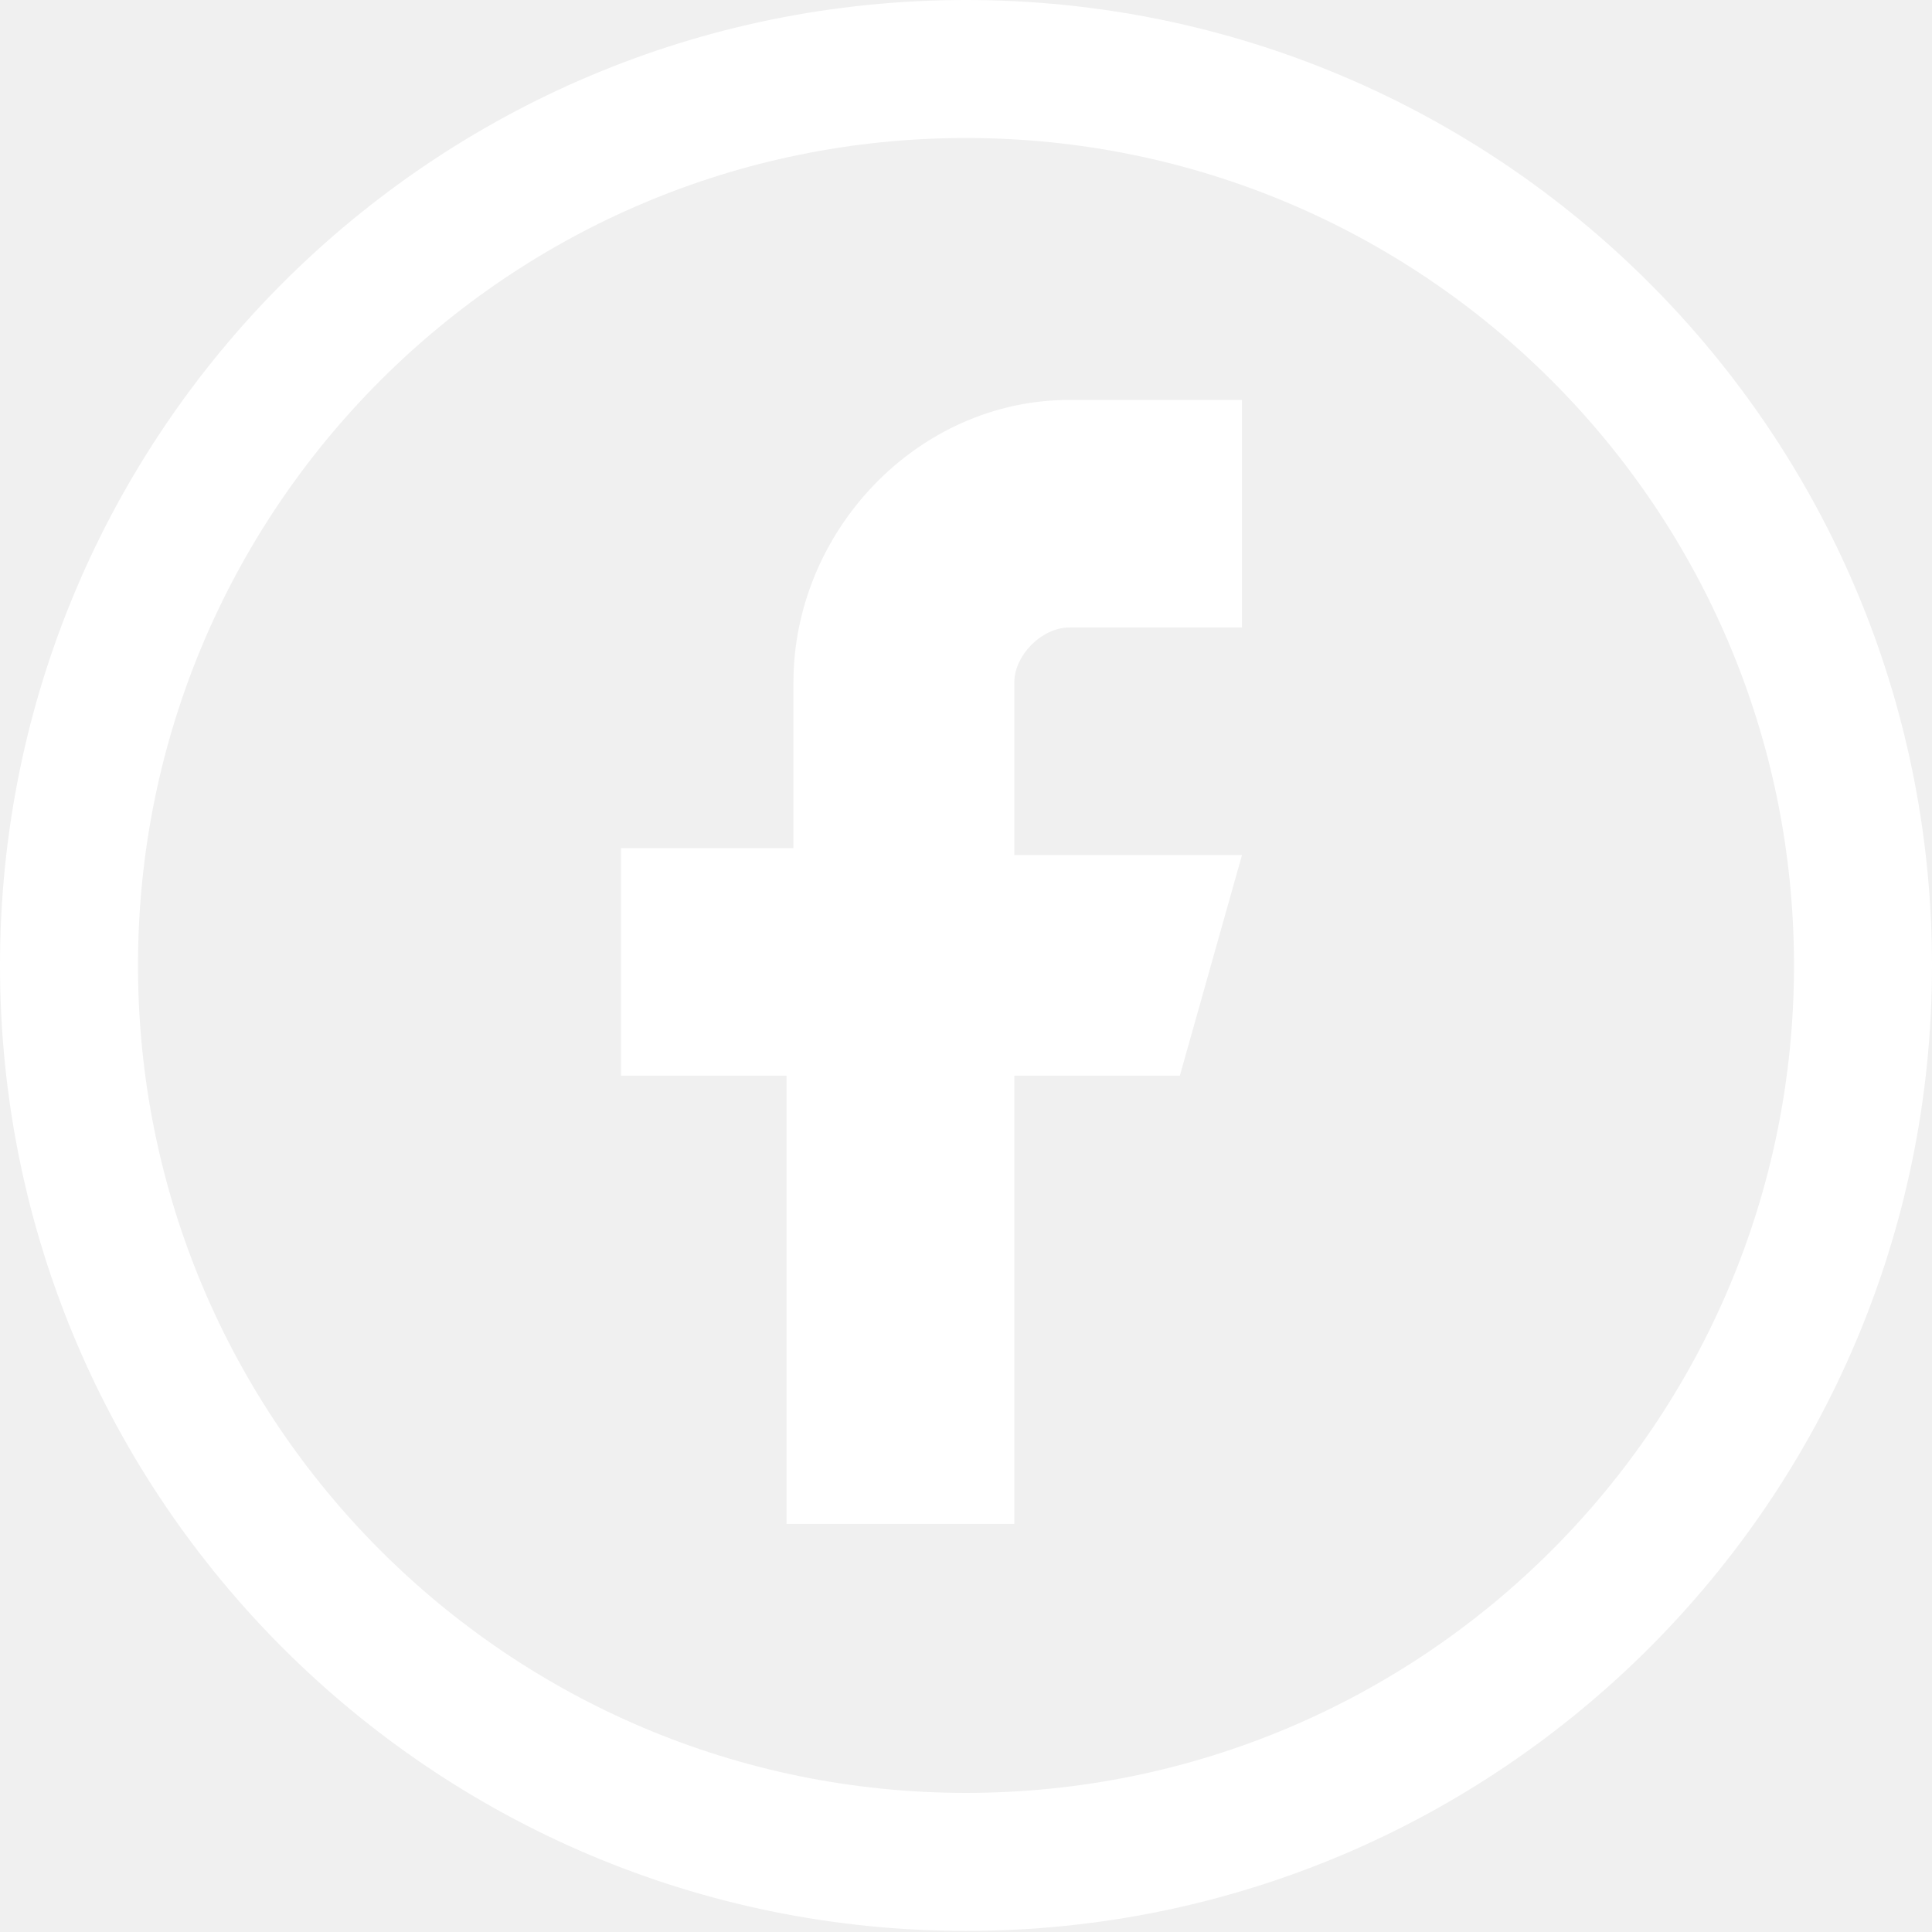
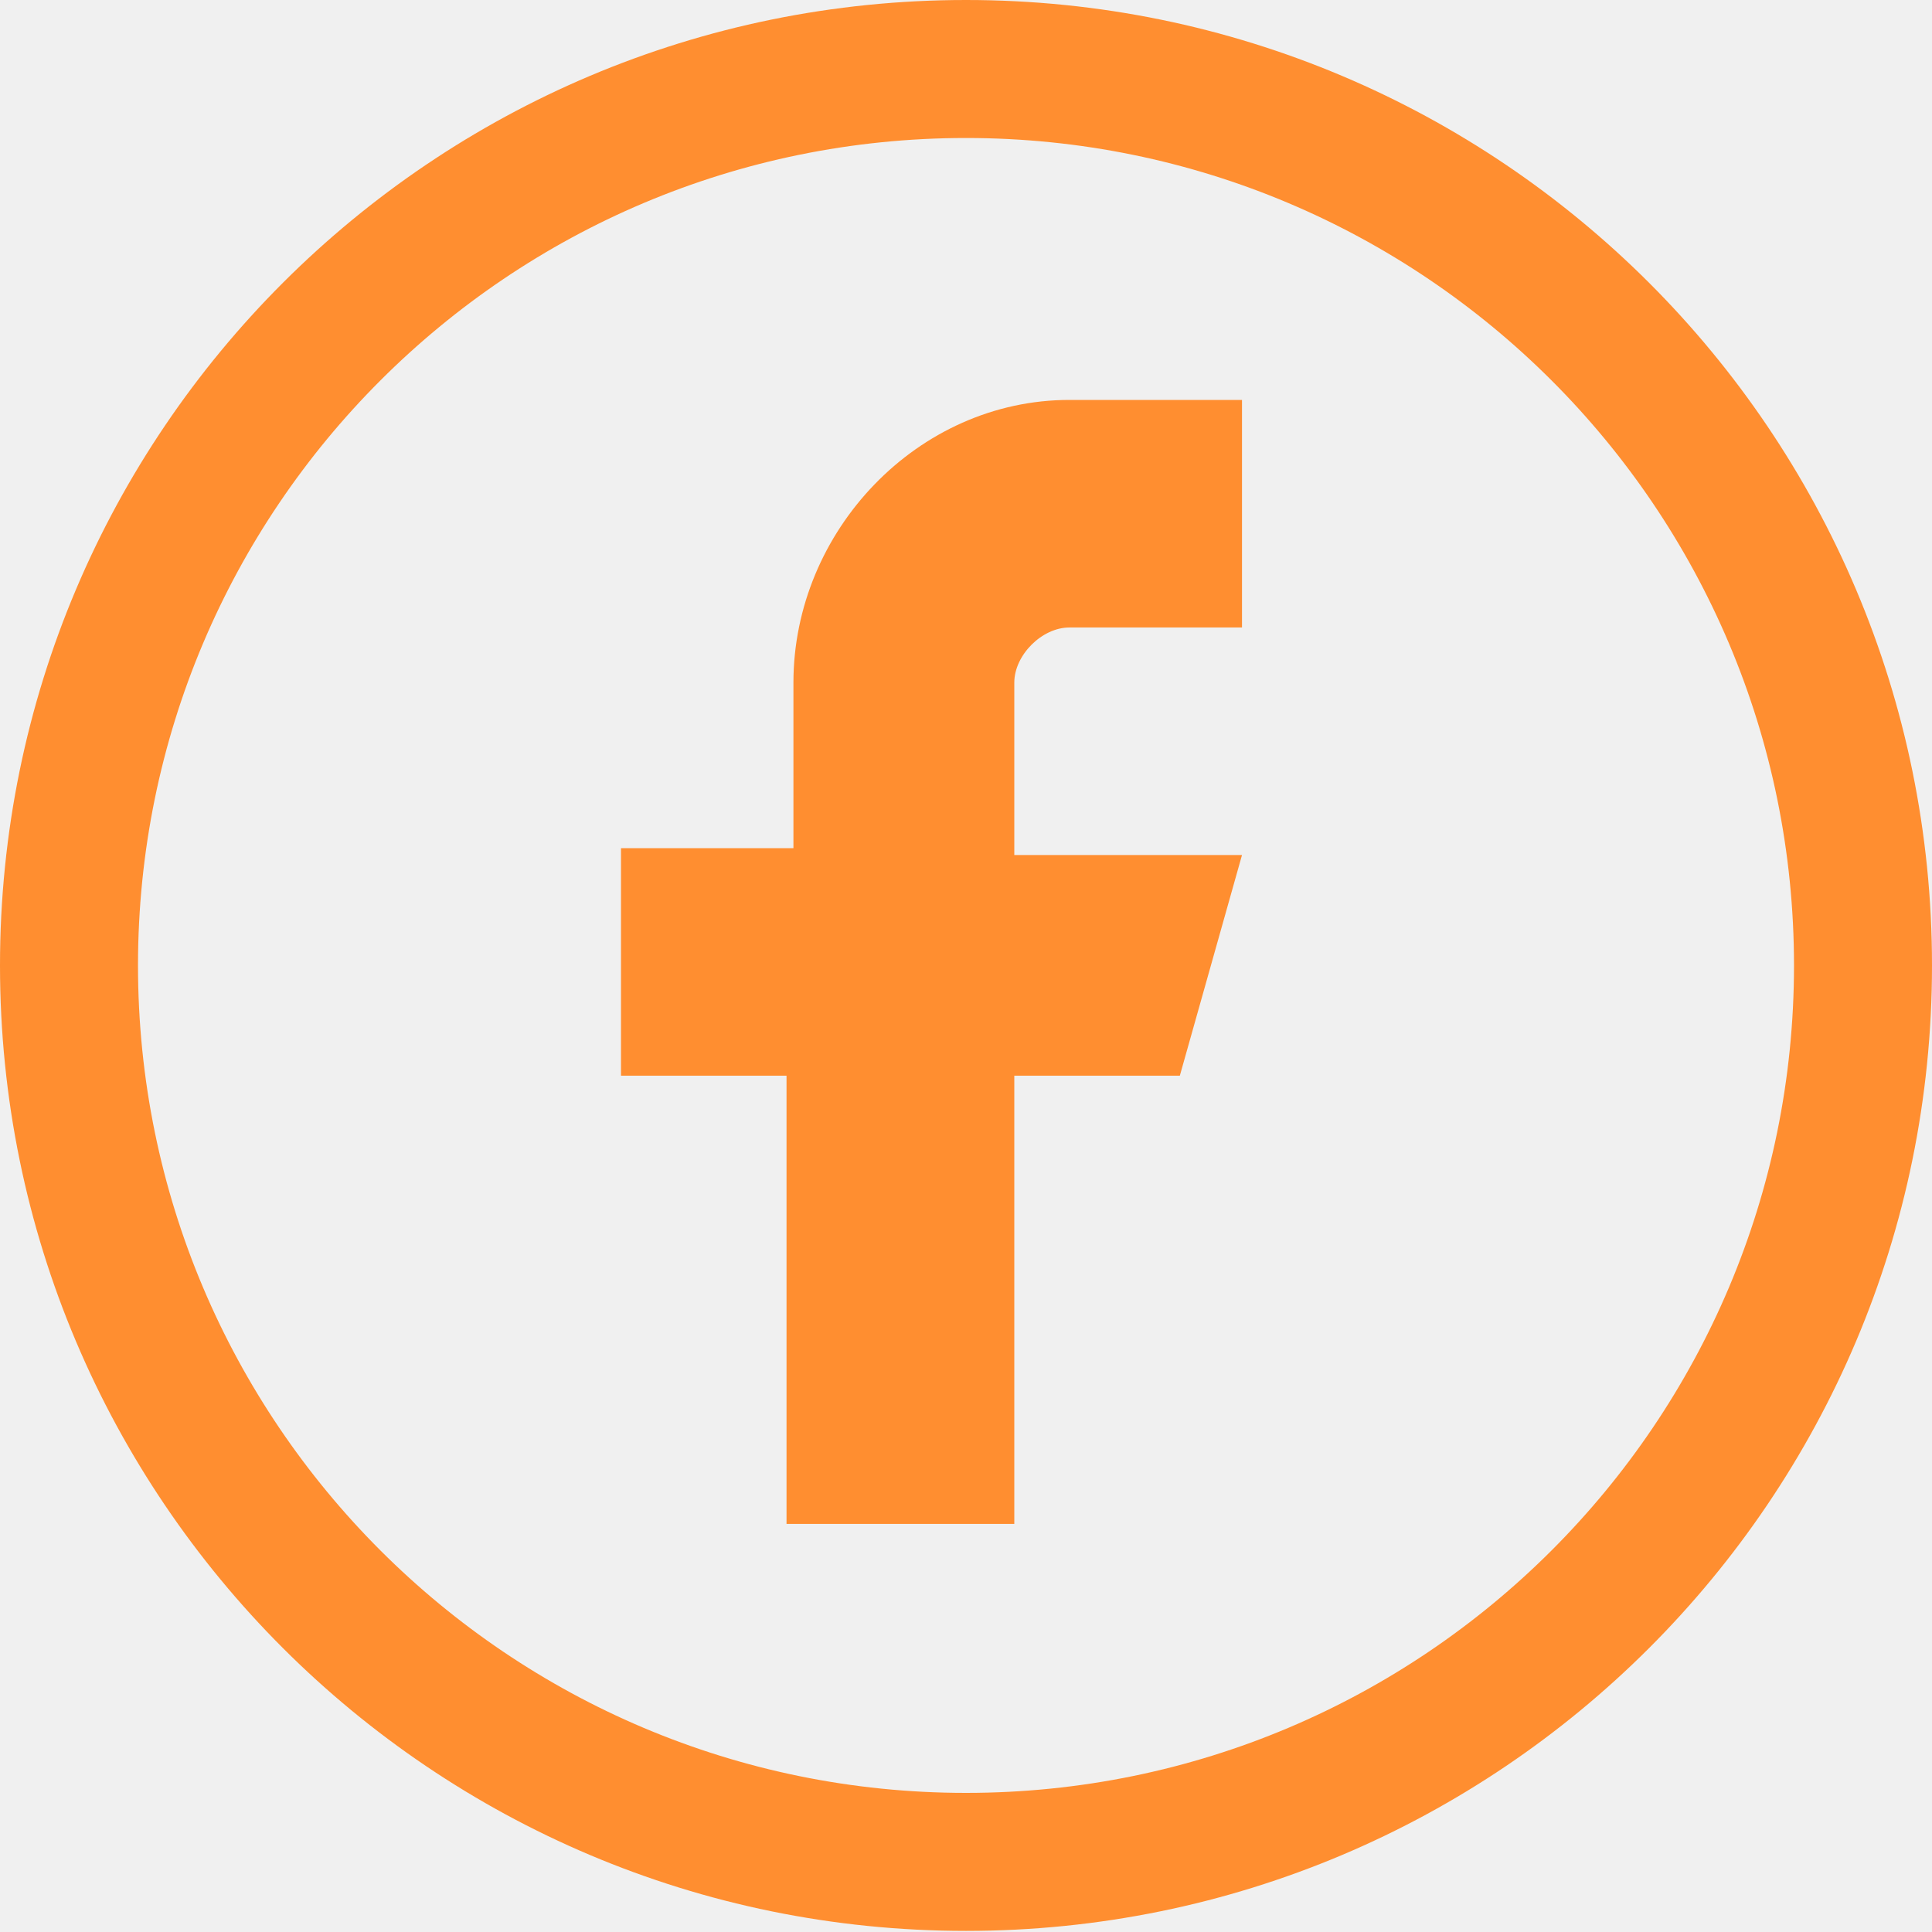
<svg xmlns="http://www.w3.org/2000/svg" width="28" height="28" viewBox="0 0 28 28" fill="none">
-   <path fill-rule="evenodd" clip-rule="evenodd" d="M18 5.796H15.499C13.3 5.796 11.499 7.695 11.499 9.893V12.292H9V15.59H11.399V22.086H14.7V15.59H17.099L18 12.392H14.7V9.893C14.7 9.494 15.1 9.094 15.499 9.094H18V5.796Z" fill="white" />
-   <path fill-rule="evenodd" clip-rule="evenodd" d="M14 2C7.372 2 2 7.369 2 13.992C2 20.614 7.372 25.984 14 25.984C20.628 25.984 26 20.614 26 13.992C26 7.369 20.628 2 14 2ZM0 13.992C0 6.263 6.269 -0 14 -0C21.731 -0 28 6.263 28 13.992C28 21.72 21.731 27.984 14 27.984C6.269 27.984 0 21.72 0 13.992Z" fill="white" />
+   <path fill-rule="evenodd" clip-rule="evenodd" d="M18 5.796H15.499C13.3 5.796 11.499 7.695 11.499 9.893V12.292H9V15.59H11.399V22.086H14.7V15.59H17.099L18 12.392H14.7V9.893C14.7 9.494 15.1 9.094 15.499 9.094H18V5.796Z" fill="#ff8e30" />
+   <path fill-rule="evenodd" clip-rule="evenodd" d="M14 2C7.372 2 2 7.369 2 13.992C2 20.614 7.372 25.984 14 25.984C20.628 25.984 26 20.614 26 13.992C26 7.369 20.628 2 14 2ZM0 13.992C0 6.263 6.269 -0 14 -0C21.731 -0 28 6.263 28 13.992C28 21.72 21.731 27.984 14 27.984C6.269 27.984 0 21.72 0 13.992Z" fill="#ff8e30" />
</svg>
